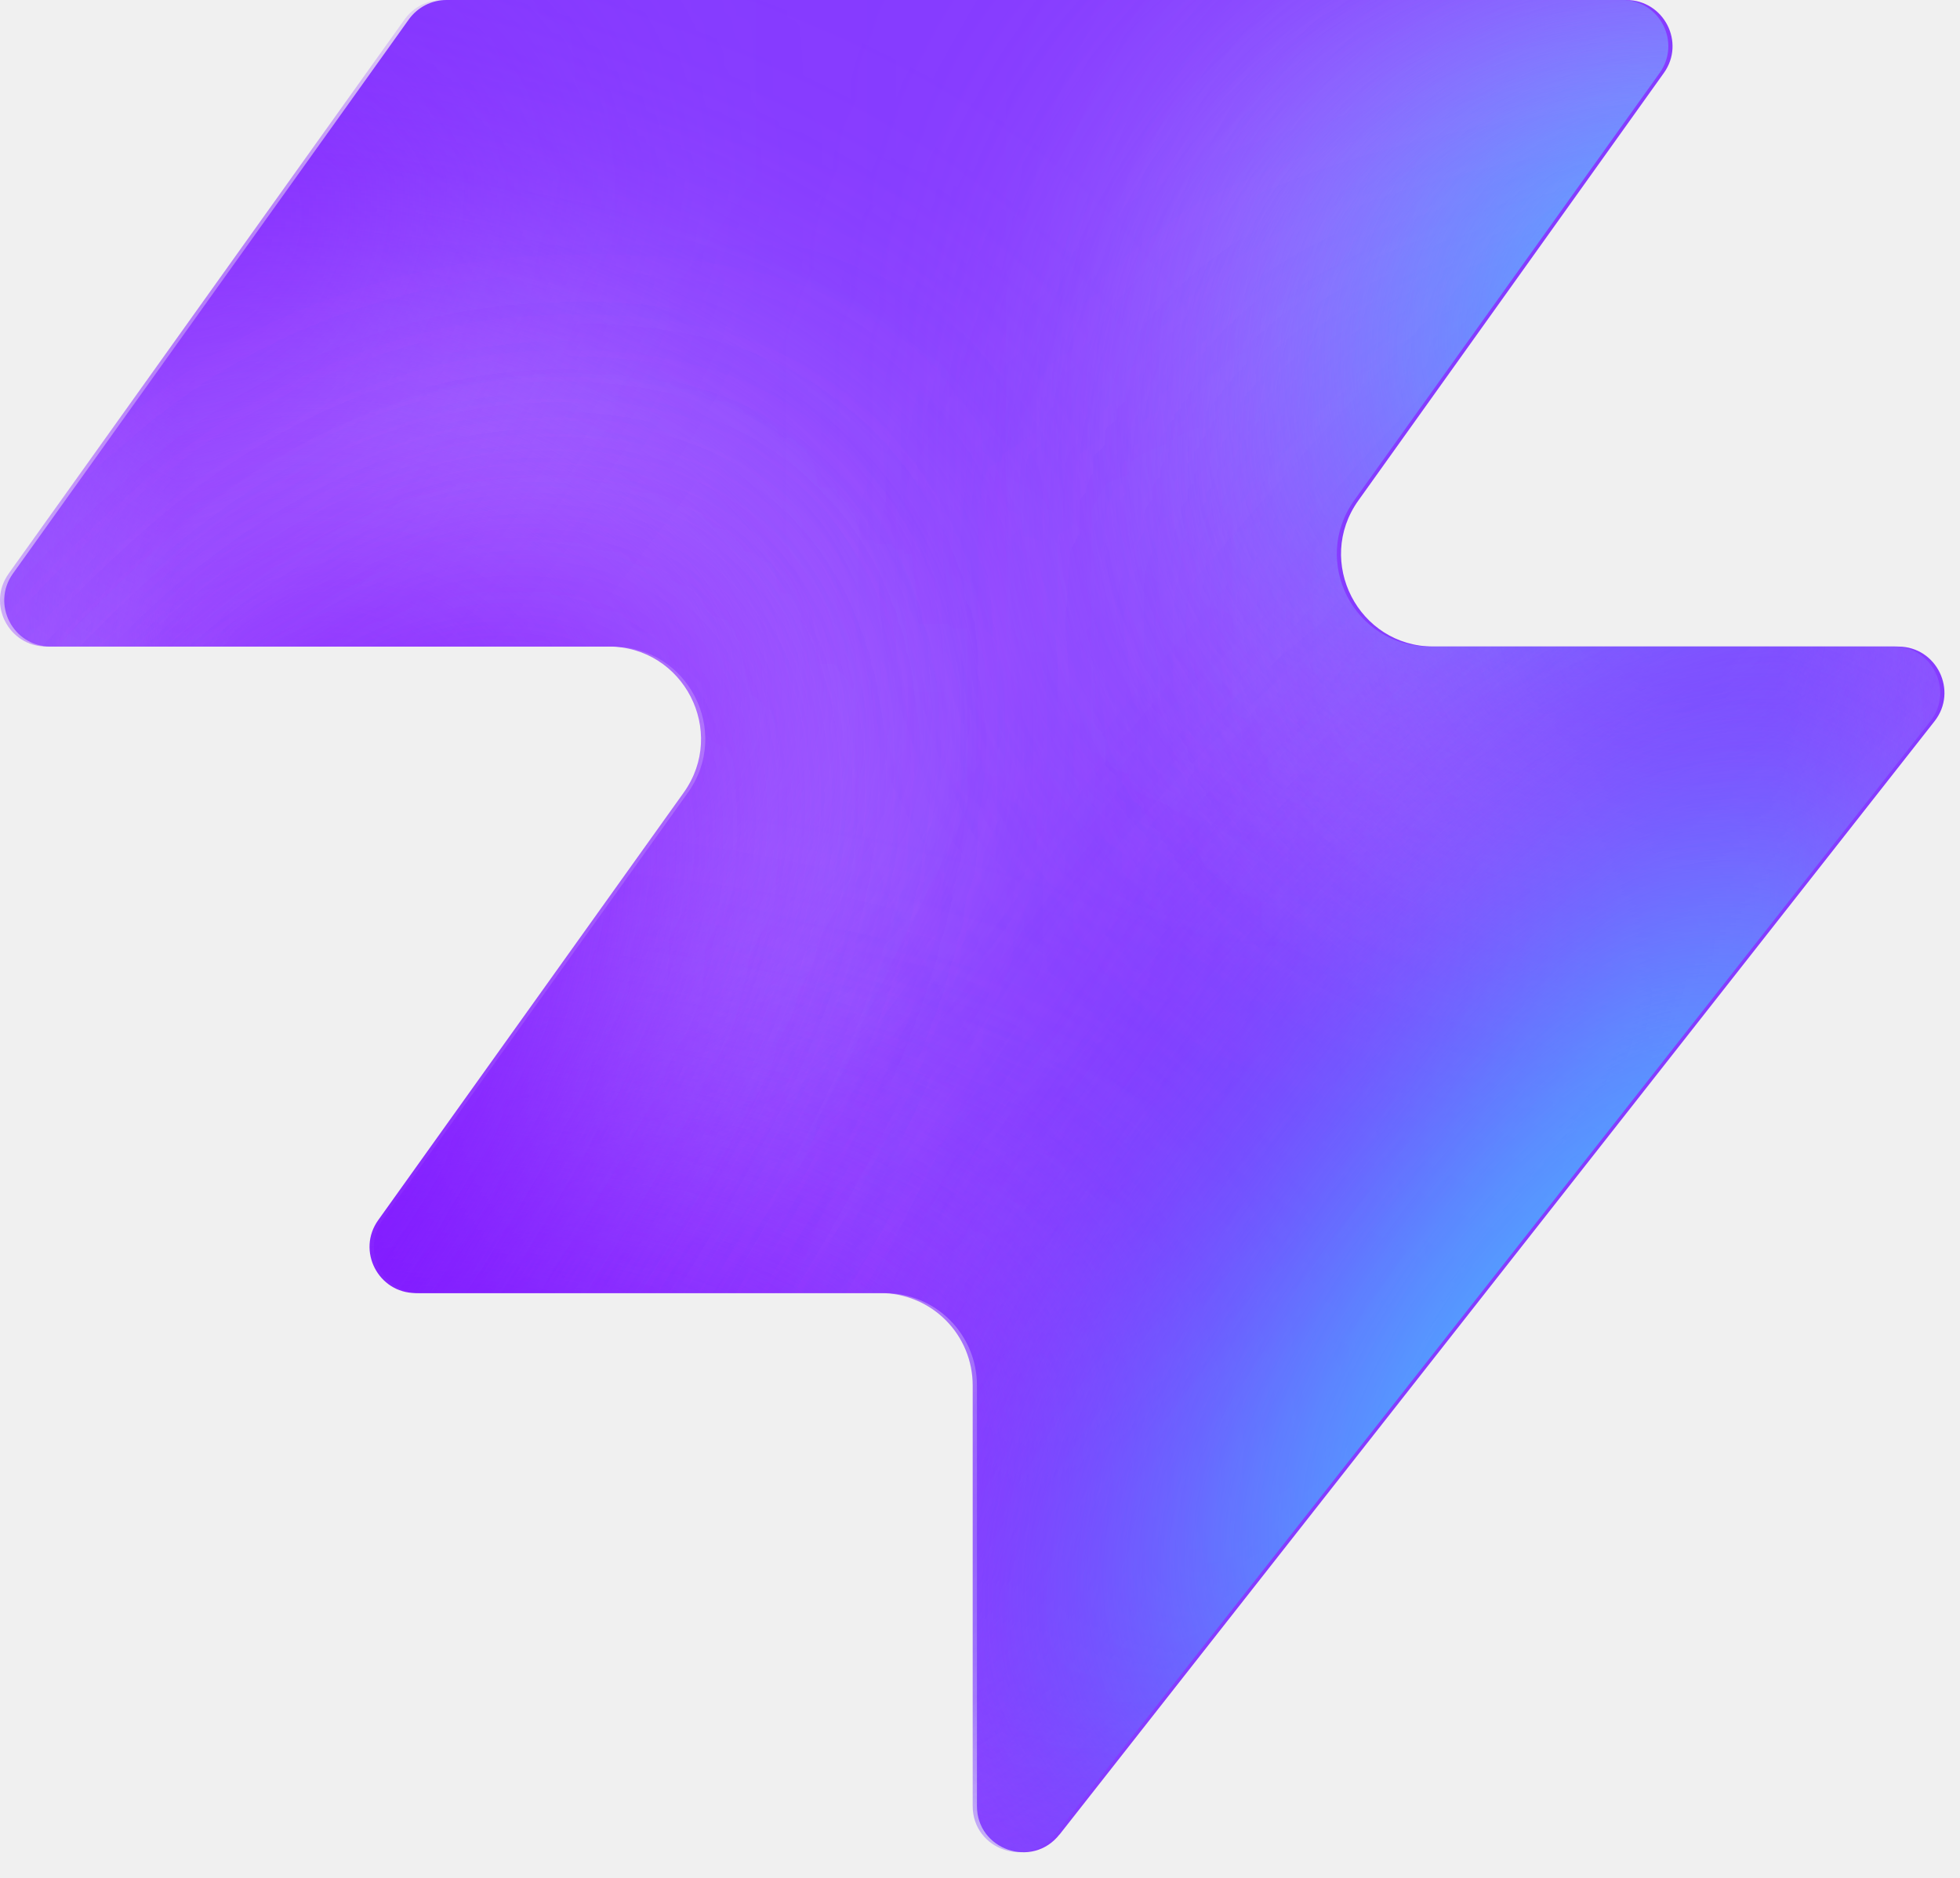
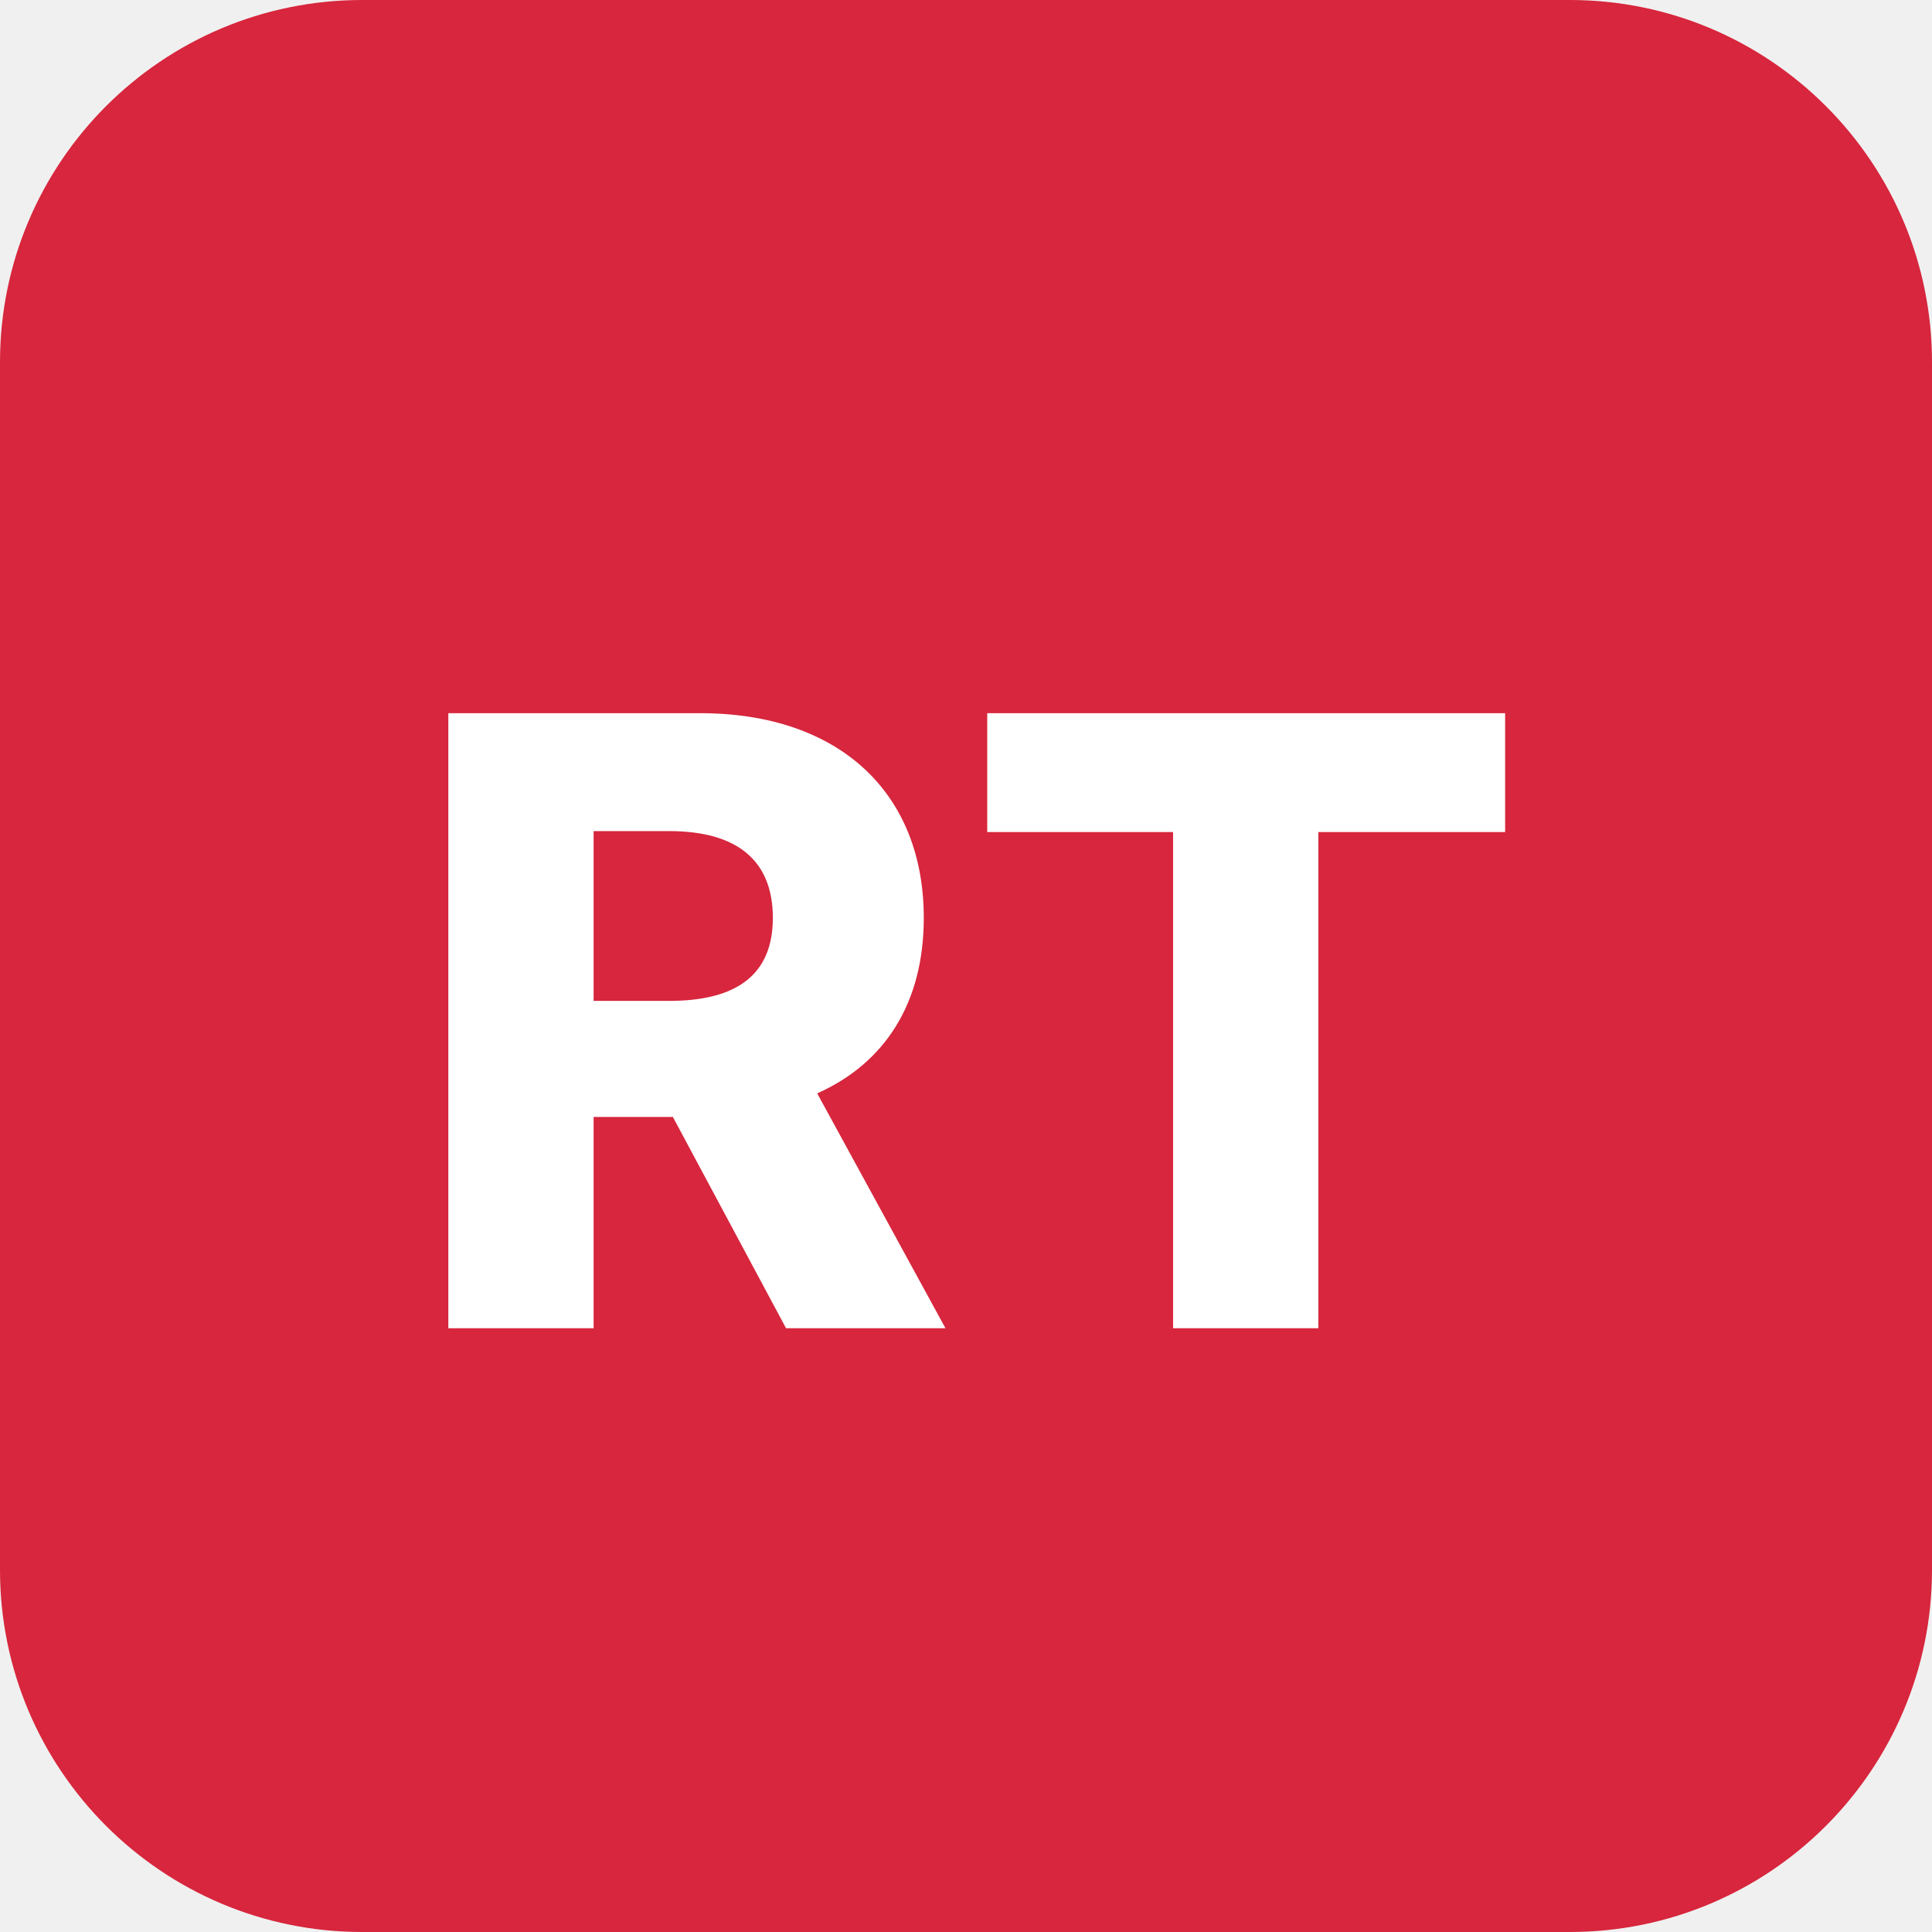
- <svg xmlns="http://www.w3.org/2000/svg" width="48" height="46" fill="none" viewBox="0 0 48 46">
-   <path fill="#863bff" d="M25.946 44.938c-.664.845-2.021.375-2.021-.698V33.937a2.26 2.26 0 0 0-2.262-2.262H10.287c-.92 0-1.456-1.04-.92-1.788l7.48-10.471c1.07-1.497 0-3.578-1.842-3.578H1.237c-.92 0-1.456-1.04-.92-1.788L10.013.474c.214-.297.556-.474.92-.474h28.894c.92 0 1.456 1.04.92 1.788l-7.48 10.471c-1.07 1.498 0 3.579 1.842 3.579h11.377c.943 0 1.473 1.088.89 1.83L25.947 44.94z" style="fill:#863bff;fill:color(display-p3 .525 .23 1);fill-opacity:1" />
-   <mask id="a" width="48" height="46" x="0" y="0" maskUnits="userSpaceOnUse" style="mask-type:alpha">
-     <path fill="#000" d="M25.842 44.938c-.664.844-2.021.375-2.021-.698V33.937a2.26 2.26 0 0 0-2.262-2.262H10.183c-.92 0-1.456-1.04-.92-1.788l7.48-10.471c1.07-1.498 0-3.579-1.842-3.579H1.133c-.92 0-1.456-1.04-.92-1.787L9.91.473c.214-.297.556-.474.92-.474h28.894c.92 0 1.456 1.04.92 1.788l-7.48 10.471c-1.07 1.498 0 3.578 1.842 3.578h11.377c.943 0 1.473 1.088.89 1.832L25.843 44.94z" style="fill:#000;fill-opacity:1" />
-   </mask>
-   <g mask="url(#a)">
-     <g filter="url(#b)">
-       <ellipse cx="5.508" cy="14.704" fill="#ede6ff" rx="5.508" ry="14.704" style="fill:#ede6ff;fill:color(display-p3 .927 .903 1);fill-opacity:1" transform="matrix(.00324 1 1 -.00324 -4.47 31.516)" />
-     </g>
-     <g filter="url(#c)">
-       <ellipse cx="10.399" cy="29.851" fill="#ede6ff" rx="10.399" ry="29.851" style="fill:#ede6ff;fill:color(display-p3 .927 .903 1);fill-opacity:1" transform="matrix(.00324 1 1 -.00324 -39.328 7.883)" />
-     </g>
-     <g filter="url(#d)">
-       <ellipse cx="5.508" cy="30.487" fill="#7e14ff" rx="5.508" ry="30.487" style="fill:#7e14ff;fill:color(display-p3 .492 .077 1);fill-opacity:1" transform="rotate(89.814 -25.913 -14.639)scale(1 -1)" />
-     </g>
-     <g filter="url(#e)">
-       <ellipse cx="5.508" cy="30.599" fill="#7e14ff" rx="5.508" ry="30.599" style="fill:#7e14ff;fill:color(display-p3 .492 .077 1);fill-opacity:1" transform="rotate(89.814 -32.644 -3.334)scale(1 -1)" />
-     </g>
-     <g filter="url(#f)">
-       <ellipse cx="5.508" cy="30.599" fill="#7e14ff" rx="5.508" ry="30.599" style="fill:#7e14ff;fill:color(display-p3 .492 .077 1);fill-opacity:1" transform="matrix(.00324 1 1 -.00324 -34.34 30.47)" />
-     </g>
-     <g filter="url(#g)">
-       <ellipse cx="14.072" cy="22.078" fill="#ede6ff" rx="14.072" ry="22.078" style="fill:#ede6ff;fill:color(display-p3 .927 .903 1);fill-opacity:1" transform="rotate(93.35 24.506 48.493)scale(-1 1)" />
-     </g>
-     <g filter="url(#h)">
-       <ellipse cx="3.47" cy="21.501" fill="#7e14ff" rx="3.47" ry="21.501" style="fill:#7e14ff;fill:color(display-p3 .492 .077 1);fill-opacity:1" transform="rotate(89.009 28.708 47.59)scale(-1 1)" />
-     </g>
-     <g filter="url(#i)">
-       <ellipse cx="3.47" cy="21.501" fill="#7e14ff" rx="3.47" ry="21.501" style="fill:#7e14ff;fill:color(display-p3 .492 .077 1);fill-opacity:1" transform="rotate(89.009 28.708 47.59)scale(-1 1)" />
-     </g>
-     <g filter="url(#j)">
-       <ellipse cx=".387" cy="8.972" fill="#7e14ff" rx="4.407" ry="29.108" style="fill:#7e14ff;fill:color(display-p3 .492 .077 1);fill-opacity:1" transform="rotate(39.51 .387 8.972)" />
-     </g>
-     <g filter="url(#k)">
-       <ellipse cx="47.523" cy="-6.092" fill="#7e14ff" rx="4.407" ry="29.108" style="fill:#7e14ff;fill:color(display-p3 .492 .077 1);fill-opacity:1" transform="rotate(37.892 47.523 -6.092)" />
-     </g>
-     <g filter="url(#l)">
-       <ellipse cx="41.412" cy="6.333" fill="#47bfff" rx="5.971" ry="9.665" style="fill:#47bfff;fill:color(display-p3 .28 .748 1);fill-opacity:1" transform="rotate(37.892 41.412 6.333)" />
-     </g>
-     <g filter="url(#m)">
-       <ellipse cx="-1.879" cy="38.332" fill="#7e14ff" rx="4.407" ry="29.108" style="fill:#7e14ff;fill:color(display-p3 .492 .077 1);fill-opacity:1" transform="rotate(37.892 -1.88 38.332)" />
-     </g>
-     <g filter="url(#n)">
-       <ellipse cx="-1.879" cy="38.332" fill="#7e14ff" rx="4.407" ry="29.108" style="fill:#7e14ff;fill:color(display-p3 .492 .077 1);fill-opacity:1" transform="rotate(37.892 -1.88 38.332)" />
-     </g>
-     <g filter="url(#o)">
-       <ellipse cx="35.651" cy="29.907" fill="#7e14ff" rx="4.407" ry="29.108" style="fill:#7e14ff;fill:color(display-p3 .492 .077 1);fill-opacity:1" transform="rotate(37.892 35.651 29.907)" />
-     </g>
-     <g filter="url(#p)">
-       <ellipse cx="38.418" cy="32.4" fill="#47bfff" rx="5.971" ry="15.297" style="fill:#47bfff;fill:color(display-p3 .28 .748 1);fill-opacity:1" transform="rotate(37.892 38.418 32.4)" />
-     </g>
-   </g>
-   <defs>
-     <filter id="b" width="60.045" height="41.654" x="-19.77" y="16.149" color-interpolation-filters="sRGB" filterUnits="userSpaceOnUse">
-       <feFlood flood-opacity="0" result="BackgroundImageFix" />
-       <feBlend in="SourceGraphic" in2="BackgroundImageFix" result="shape" />
-       <feGaussianBlur result="effect1_foregroundBlur_2002_17158" stdDeviation="7.659" />
-     </filter>
-     <filter id="c" width="90.34" height="51.437" x="-54.613" y="-7.533" color-interpolation-filters="sRGB" filterUnits="userSpaceOnUse">
-       <feFlood flood-opacity="0" result="BackgroundImageFix" />
-       <feBlend in="SourceGraphic" in2="BackgroundImageFix" result="shape" />
-       <feGaussianBlur result="effect1_foregroundBlur_2002_17158" stdDeviation="7.659" />
-     </filter>
-     <filter id="d" width="79.355" height="29.4" x="-49.64" y="2.03" color-interpolation-filters="sRGB" filterUnits="userSpaceOnUse">
-       <feFlood flood-opacity="0" result="BackgroundImageFix" />
-       <feBlend in="SourceGraphic" in2="BackgroundImageFix" result="shape" />
-       <feGaussianBlur result="effect1_foregroundBlur_2002_17158" stdDeviation="4.596" />
-     </filter>
-     <filter id="e" width="79.579" height="29.4" x="-45.045" y="20.029" color-interpolation-filters="sRGB" filterUnits="userSpaceOnUse">
-       <feFlood flood-opacity="0" result="BackgroundImageFix" />
-       <feBlend in="SourceGraphic" in2="BackgroundImageFix" result="shape" />
-       <feGaussianBlur result="effect1_foregroundBlur_2002_17158" stdDeviation="4.596" />
-     </filter>
-     <filter id="f" width="79.579" height="29.4" x="-43.513" y="21.178" color-interpolation-filters="sRGB" filterUnits="userSpaceOnUse">
-       <feFlood flood-opacity="0" result="BackgroundImageFix" />
-       <feBlend in="SourceGraphic" in2="BackgroundImageFix" result="shape" />
-       <feGaussianBlur result="effect1_foregroundBlur_2002_17158" stdDeviation="4.596" />
-     </filter>
-     <filter id="g" width="74.749" height="58.852" x="15.756" y="-17.901" color-interpolation-filters="sRGB" filterUnits="userSpaceOnUse">
-       <feFlood flood-opacity="0" result="BackgroundImageFix" />
-       <feBlend in="SourceGraphic" in2="BackgroundImageFix" result="shape" />
-       <feGaussianBlur result="effect1_foregroundBlur_2002_17158" stdDeviation="7.659" />
-     </filter>
-     <filter id="h" width="61.377" height="25.362" x="23.548" y="2.284" color-interpolation-filters="sRGB" filterUnits="userSpaceOnUse">
-       <feFlood flood-opacity="0" result="BackgroundImageFix" />
-       <feBlend in="SourceGraphic" in2="BackgroundImageFix" result="shape" />
-       <feGaussianBlur result="effect1_foregroundBlur_2002_17158" stdDeviation="4.596" />
-     </filter>
-     <filter id="i" width="61.377" height="25.362" x="23.548" y="2.284" color-interpolation-filters="sRGB" filterUnits="userSpaceOnUse">
-       <feFlood flood-opacity="0" result="BackgroundImageFix" />
-       <feBlend in="SourceGraphic" in2="BackgroundImageFix" result="shape" />
-       <feGaussianBlur result="effect1_foregroundBlur_2002_17158" stdDeviation="4.596" />
-     </filter>
-     <filter id="j" width="56.045" height="63.649" x="-27.636" y="-22.853" color-interpolation-filters="sRGB" filterUnits="userSpaceOnUse">
-       <feFlood flood-opacity="0" result="BackgroundImageFix" />
-       <feBlend in="SourceGraphic" in2="BackgroundImageFix" result="shape" />
-       <feGaussianBlur result="effect1_foregroundBlur_2002_17158" stdDeviation="4.596" />
-     </filter>
-     <filter id="k" width="54.814" height="64.646" x="20.116" y="-38.415" color-interpolation-filters="sRGB" filterUnits="userSpaceOnUse">
-       <feFlood flood-opacity="0" result="BackgroundImageFix" />
-       <feBlend in="SourceGraphic" in2="BackgroundImageFix" result="shape" />
-       <feGaussianBlur result="effect1_foregroundBlur_2002_17158" stdDeviation="4.596" />
-     </filter>
-     <filter id="l" width="33.541" height="35.313" x="24.641" y="-11.323" color-interpolation-filters="sRGB" filterUnits="userSpaceOnUse">
-       <feFlood flood-opacity="0" result="BackgroundImageFix" />
-       <feBlend in="SourceGraphic" in2="BackgroundImageFix" result="shape" />
-       <feGaussianBlur result="effect1_foregroundBlur_2002_17158" stdDeviation="4.596" />
-     </filter>
-     <filter id="m" width="54.814" height="64.646" x="-29.286" y="6.009" color-interpolation-filters="sRGB" filterUnits="userSpaceOnUse">
-       <feFlood flood-opacity="0" result="BackgroundImageFix" />
-       <feBlend in="SourceGraphic" in2="BackgroundImageFix" result="shape" />
-       <feGaussianBlur result="effect1_foregroundBlur_2002_17158" stdDeviation="4.596" />
-     </filter>
-     <filter id="n" width="54.814" height="64.646" x="-29.286" y="6.009" color-interpolation-filters="sRGB" filterUnits="userSpaceOnUse">
-       <feFlood flood-opacity="0" result="BackgroundImageFix" />
-       <feBlend in="SourceGraphic" in2="BackgroundImageFix" result="shape" />
-       <feGaussianBlur result="effect1_foregroundBlur_2002_17158" stdDeviation="4.596" />
-     </filter>
-     <filter id="o" width="54.814" height="64.646" x="8.244" y="-2.416" color-interpolation-filters="sRGB" filterUnits="userSpaceOnUse">
-       <feFlood flood-opacity="0" result="BackgroundImageFix" />
-       <feBlend in="SourceGraphic" in2="BackgroundImageFix" result="shape" />
-       <feGaussianBlur result="effect1_foregroundBlur_2002_17158" stdDeviation="4.596" />
-     </filter>
-     <filter id="p" width="39.409" height="43.623" x="18.713" y="10.588" color-interpolation-filters="sRGB" filterUnits="userSpaceOnUse">
-       <feFlood flood-opacity="0" result="BackgroundImageFix" />
-       <feBlend in="SourceGraphic" in2="BackgroundImageFix" result="shape" />
-       <feGaussianBlur result="effect1_foregroundBlur_2002_17158" stdDeviation="4.596" />
-     </filter>
-   </defs>
+ <svg xmlns="http://www.w3.org/2000/svg" viewBox="0 0 32 32">
+   <rect width="32" height="32" rx="6" fill="#D7263D" />
+   <text x="16" y="22" text-anchor="middle" font-family="Plus Jakarta Sans,Inter,sans-serif" font-weight="800" font-size="14" fill="white">RT</text>
</svg>
